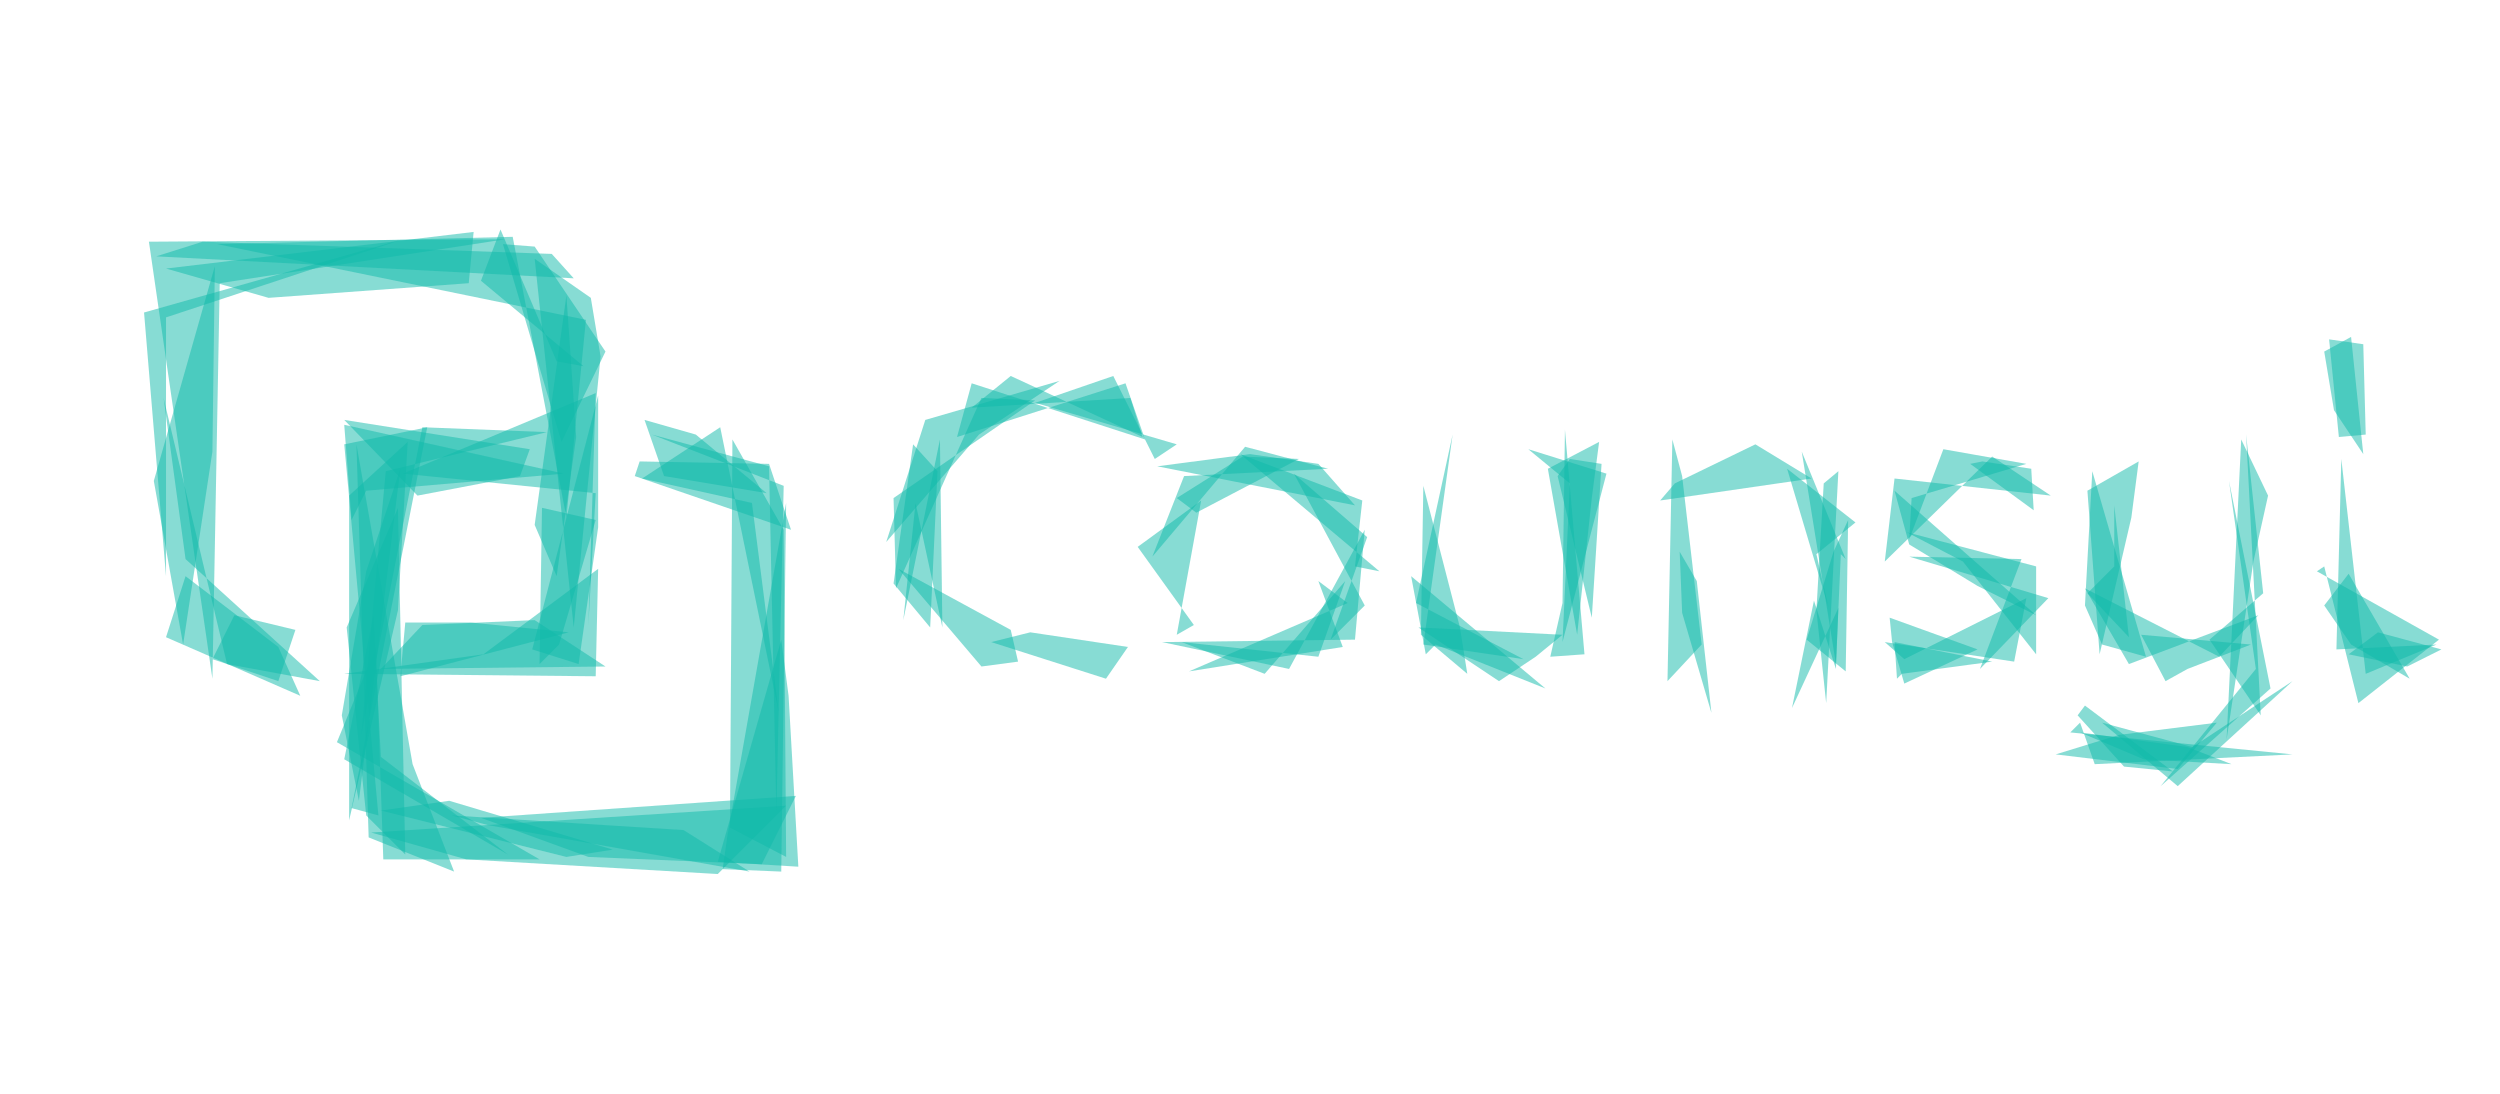
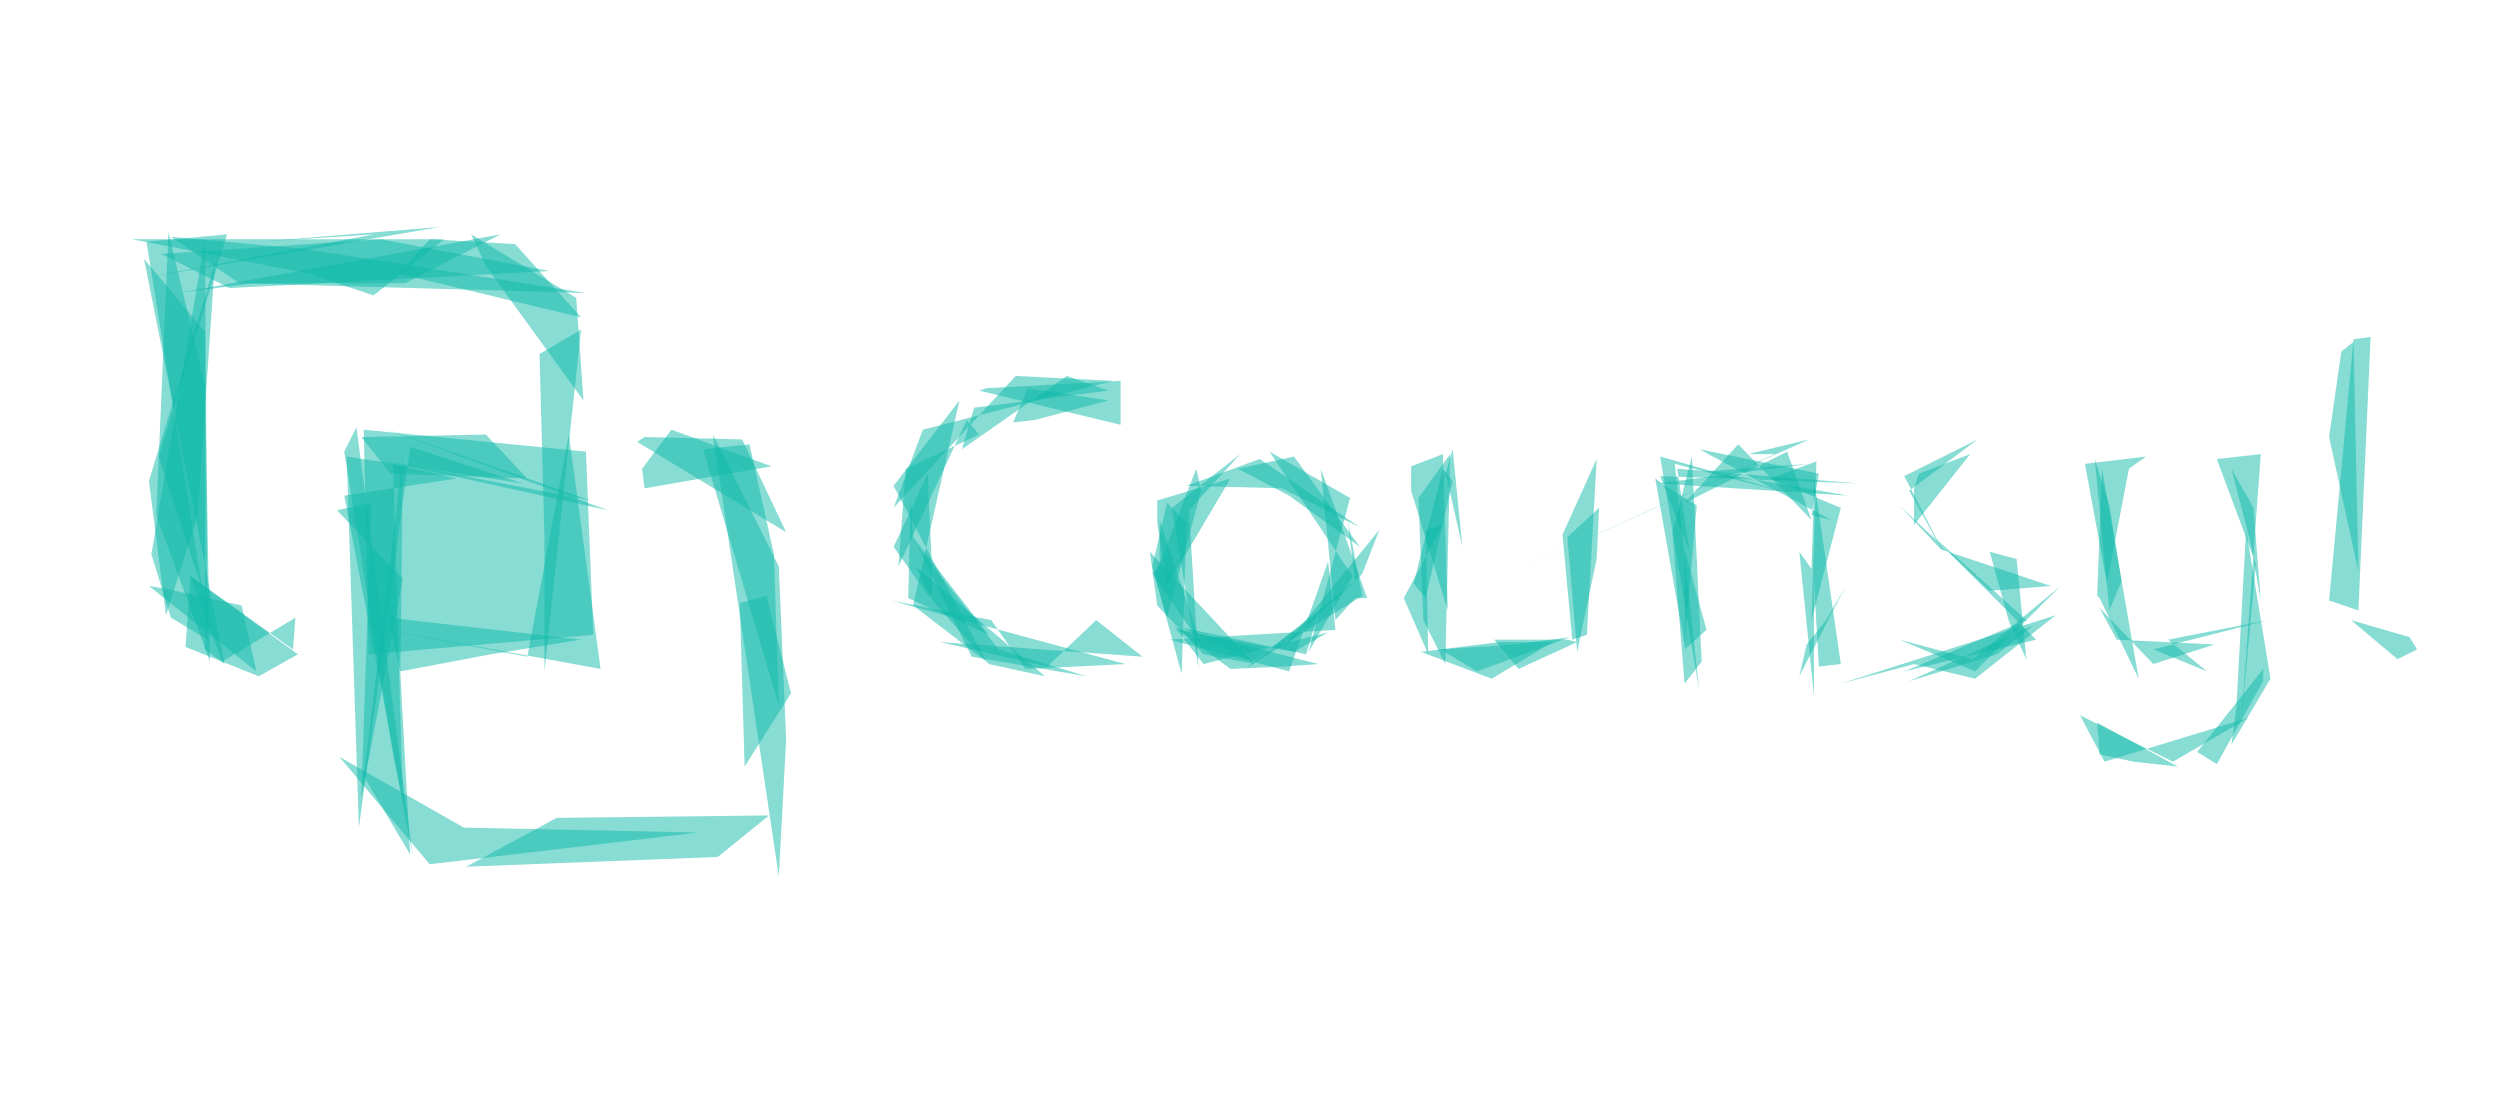
<svg xmlns="http://www.w3.org/2000/svg" version="1.1" viewBox="0 0 1024 448" width="1024" height="448">
  <g fill-opacity=".5" fill="#1BA">
-     <path d="M138 304l83 48h-64l-3-87m472-81l32 10-18 69 3-65m-264-26l-16 50 38-44 33-22m-221 39l-42 8-30-31 76 12m625 125l26-8 40-5-16 19M473 188l9-6-58-17 32-11M68 261l55 24-9-20-38-29m508 32l4-4 45 18-55-46m276 5l55 28 16-17-53 20M206 100l13 1 29 43-18 37m526 94l-16-13 11-36 6-13m-202-6l-81-16 38-5 28 4" />
-     <path d="M322 330l-170 11 39 11 103 6m478-128l44-43 24 16-64-7m223 66l-50-28 3-2 14 56m-825-12l103 1 1-44-47 35m330 6l-52-11 79-1 4-45M68 110l126-15-2 21-82 6" />
-     <path d="M155 334l-11-3 31-156-34 7m261 91l15-2-3-13-46-25m318-35l33-16 23 14-62 9M322 351l-23-12 1-159 21 37" />
-     <path d="M260 195l2-6 53 1 9 27m574 89l41-27-47 43-31-26m-51-56l24 12-58-51 6 22" />
-     <path d="M780 270l50-25-5 26-53-8M61 99l26 179 3-162 117-18m37 104l-3 54 3-95-79 33m791-26l-4-24 11-6 5 48m-6 49l25 43-24-14-11-16m-170-27l14-37 34 6-47 14m-94-9l8 69-14 15 2-99m-492 75h-27l-2 22 69-18m347-12l15-69-12 86 41 6m-94-76l29 54-14 14 15-42" />
-     <path d="M131 279l-38-7-26-109 9 66m290-25l58-40-22-1-35 78m99-17l26-19-10 55 7-4m292-38l53 14v36l-30-38m83 49l9-5 26-10-45-4m-557 2l3 23 4 70-33-2m-62-141L210 97l-121 3 151 31m403 57l-5 7 14 58 4-63m160 81l-40-8 1 15 2-2m-610 37l17 44-35-14-5-161m338 81l56 6 11-31-33 38m47-42l-10-2 3-27-50-19m368 3l-21 12 5 67 13-56" />
-     <path d="M482 204l27-17 23 1-42 22m317-20l26 19-1-17-20-3m-498 13l-42-7-8-23 21 6m567 118l6 17 81-4-91-9" />
-     <path d="M878 311l36 2-18-7-44-6" />
-     <path d="M924 274l-11-77 17 85-45 40m-771-43l-27-9 9-18 25 6m525 2l-12-68 21-11-3 23m-433-98l23 16 4 24-11 111m187 2l-16 4 47 15 9-13m318 15l30-14-36-13 1 10m-463 91l14-28-129 9 44 16m227-172l-5-16-65 4 16-13" />
-     <path d="M251 348l-67-20-28 4 76 19m-74-158l66-16-51-2-25 126M87 185l-12 79-12-67 25-88m282 145l15-74 1 77-11-51" />
-     <path d="M141 174l90 20-81 7-6 12" />
-     <path d="M150 334l-8-77 21-49 3 142m754-172l6 115-21-31 22-19m-417-60l-38 45 13-33 59-3m425 84l29-12-41 2 2-78m-148 86l28-29-57-17 46 1m-606-21l-1 64 8-8 15-51" />
-     <path d="M153 252l-12 59 67 39-52-40m578-20l19-41-1 25-9-28m-351-67l69-22 8 23-71-23m492 159l-20-2-19-21 3-4" />
-     <path d="M307 357l-27-17-95-6 15 4m553-145l-5 95-4-38 3-52m176 32l-11 73 6-123 11 23m29-24l-4-40 14 2 1 37m-368 98l-19-16 1-61 15 58m376 2l26 7-14 7-24-5m-105-75l22 76-18-5-7-16m-473 9l3-64-10-11-8 57" />
-     <path d="M754 227l2 2-18-44 14 87m-212-34l12 9-65 28 63-10m31-8l59 3-11 9-15 10m-369-63v-54l-27 104 19 6m-9-124l11 2-42-35 8-21m661 113v25l-11 11 17 18m-725 67l-7-35 10-59 14-42" />
-     <path d="M163 250l-20 86V203l24-22M83 99l-19 6 171 9-9-10" />
-     <path d="M68 130v106l-9-108 106-30m530 140l6 54-12-41-1-25m-39 42l-8-92-1 71-5 22m114-20l-17-57 28 22-16 13m-571 29l46-2 29 19-92 1m139-99l24 117-11-86-45-10" />
-     <path d="M298 342l24-136-2 151-24-1" />
-     <path d="M318 333l3-134-54-21 48 13m-96 24l9 21 8-57-4-58" />
+     <path d="M581 204l13-18-2 86-9-18" />
+     <path d="M591 186l-13 5v10l15 49m-189-91l55-3v18l-58-14m127 115l-49-13 68-4-3-28" />
+     <path d="M378 176l78-20-40-2-50 54m376 3l8 2-54-29 49 10m-624 59l-30 18-13-35 42 30m400-81l34 51-18 31 17-63" />
+     <path d="M540 251l-27 20-29-14 51 11m373 45l19-34v-5l-27 34m-502-39l47 8-36-11-33-42m279-16l-1 21-8 38-4-47m225 42l-7-13 22 23 25-8m-112-39l-17-18 37 35 25-2m-103-14l5 7 1-33v85M85 262L84 98 62 227l8 26m460-66l-23 5 21 11 29 21m18 21l10 23-1-51 7-2m-375-19l-56-2-12-15 51-1" />
+     <path d="M924 231l-6 65 8-110-18 2m-536 57l1-42 1 17 31 40M60 99l33-3-28 91 18 55m203 99l-96-2-51-29 37 44" />
+     <path d="M106 99l47-3-95 18 122-21m-12 257l-19-32 16-131-1 89m256-2l41-2-96-26 41 8" />
+     <path d="M125 102l-55-5 28 19 142 4m450 146v-82 41l9 33m-227-26l12 44 2-62-8-8" />
+     <path d="M740 204l-54-14 10 93-16-96m-276 84l-38-72 27-35-19 84m408 31l51-23-5 4-10 8m-627 87l103-4 21-17-87 1m329-119l-32-16-39-1 30-11m450 62l-12-4 10-107 7-1m-187 62l2-6 21-8-23 29" />
+     <path d="M754 280l88-28-33 26-25-6m-23-74l-74-6 5 34-12-31m-521 58l79 9-37 6-37 7m-88-10l2-29 44 32-16 9" />
+     <path d="M830 270l-4-41-11-3 8 29M156 98l69 13-131 7-28-14m474 168l-59-15 23 17 22-1m-222-93l-40-1-3 2 61 37m49-26l-3 40 28-60 5 6m73 36v-9l30-9-26 44m-255-20l-2-75 17-10-15 140" />
+     <path d="M316 191l-52 9-1-8 12-16m-29 98l-104-19 74 14 17-91M61 197l7 55 13-41 7-103m776 142l5-12-5-31-6-19" />
+     <path d="M319 232l3 71-3 56-27-181m401 9l-8 31 5 62 7-9m-268 2l-44-10 83 6-19-15m143-61l-12 42 15-51 4 40M199 109l-6-13 43 26 3 42m486 32l19-7-2 65 12-46m90 32l-35 35-31-13 30 8m-261-16l-6-62 19 53h-5m-407 82l4-121-14 3 27 28m617-36l15 27-17-33 30-15" />
+     <path d="M165 328l-4-138 26 6-46 7m721 109l-10-19 38 19 31-18" />
+     <path d="M169 350l-23-175-5 10 20 124m332-37l-11-14 48 9 14-8m319-20l-9-49 25-3-7 5m-394 61l-5-17 17-44 2 9m342 61l-44-44 40 36-50 21m-492-91l31 105-2-62-10-45" />
+     <path d="M142 187l72 11-46-15-21 156m594-149l-62 8 78 5-58-10m288 68l-24-7 19 16 8-4m-102-4l16 13-22-9 47-12m-347 13l29 11 25-15h-22m245 33l1 13 14 3 18 2M182 98H54l72 14 27 9m372 145l27-25 6-6 7-18m-74 57l-11-66 28-22-21 23m-106 36l1-6-2-45-14 30m58-52l-9 1 6-14 33 5" />
+     <path d="M240 185l3 75-92 8-2-92m-90-70l25 30v130l8 6m550-10l4 1-24 11-10-12m308-45l-4 73-2 15 16-27" />
+     <path d="M926 246l-4-23-8-31 9 16m-167 32l-19 37 3-13 8-10M84 158L69 95l-5 116 22 60m351-117l-43 30 5-17 55-7m196 100l-6 2-4-43 14-31" />
+     <path d="M61 240l44 35-6-27-32-7m37-125h62l39-20-132 24m547 114l121-54-25 6h11" />
+     <path d="M742 213l-30-31-22 24 42-21" />
+     <path d="M690 264l5-57-13-8-4-3m-375 51l2 67 19-30-10-40m91 28l23 5-53-45 7 14m577-102l5-4 2 94-12-55m-209 94l9-1-11-76v42M163 112l75 18-27-30-35-2m296 137l3-4v-18l17 51m-336-89l93 34-95-21 88 17m618 40l16 33-15-86-2 52m-216 17l-38 14-15-9 30-2" />
+     <path d="M474 248l19 20 21 4-43-46" />
+     <path d="M510 274l48-30-6-31 3 25m29 7l-5-6 12-47 4 5" />
  </g>
</svg>
